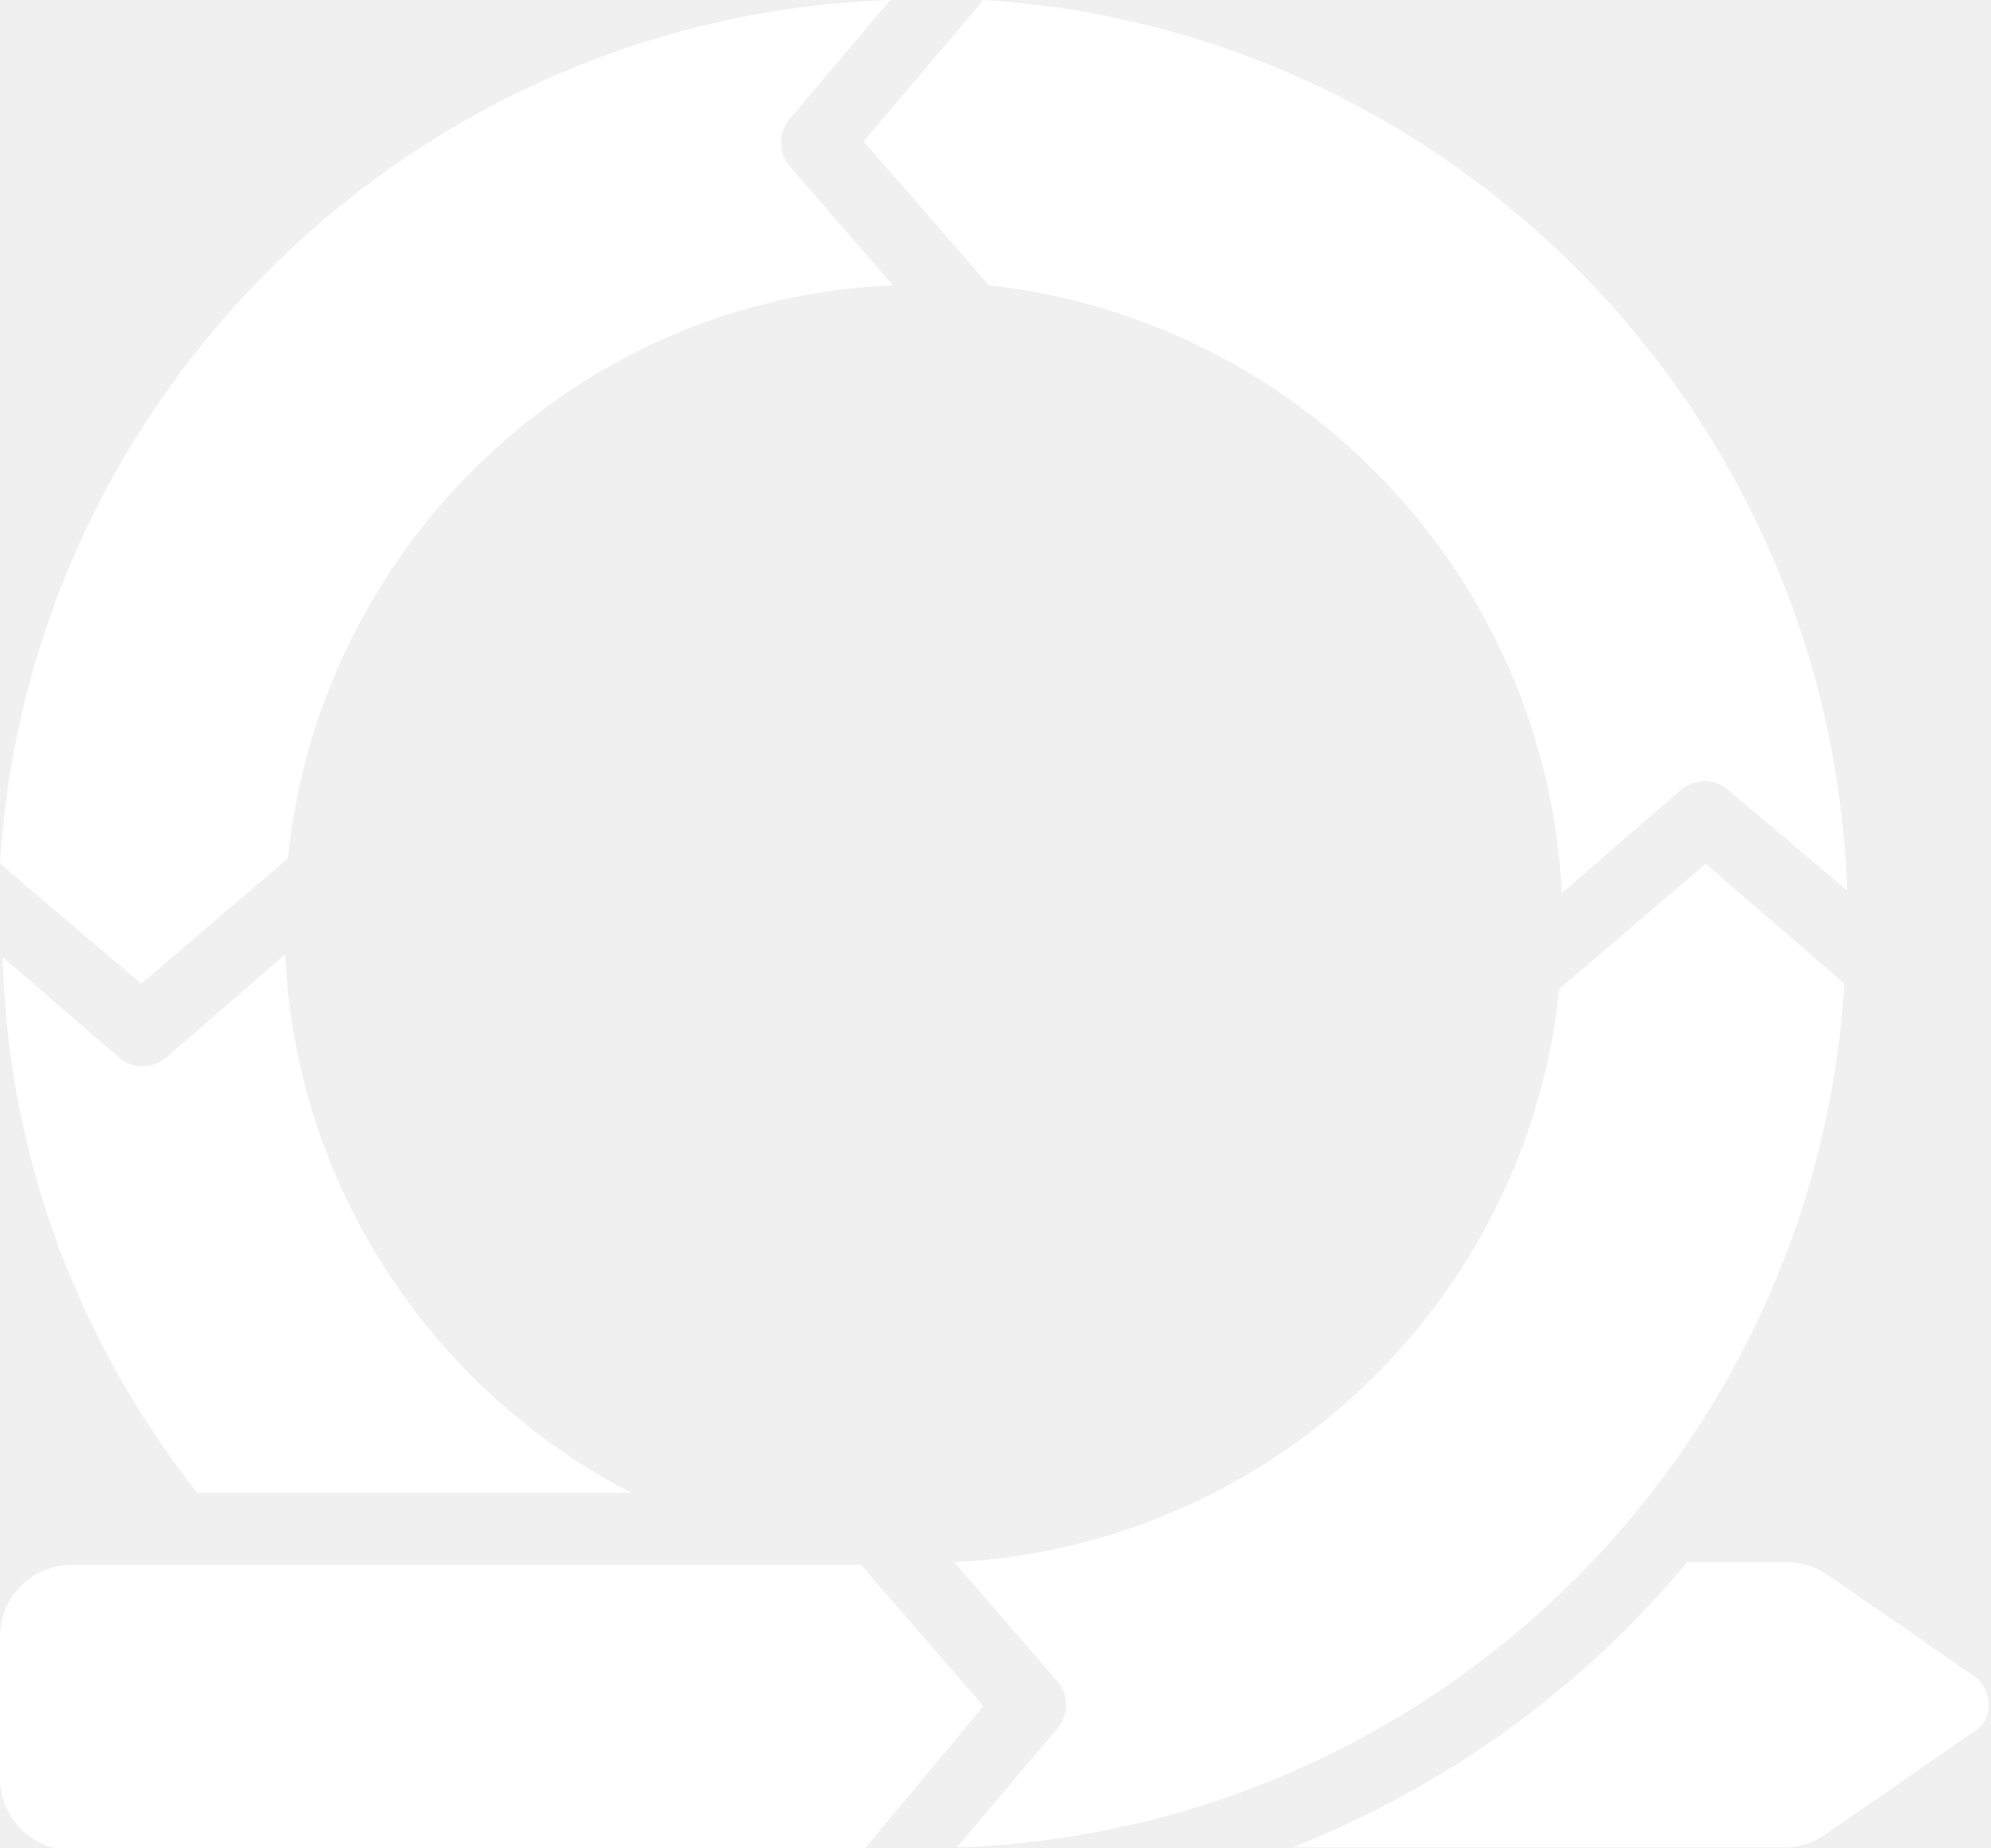
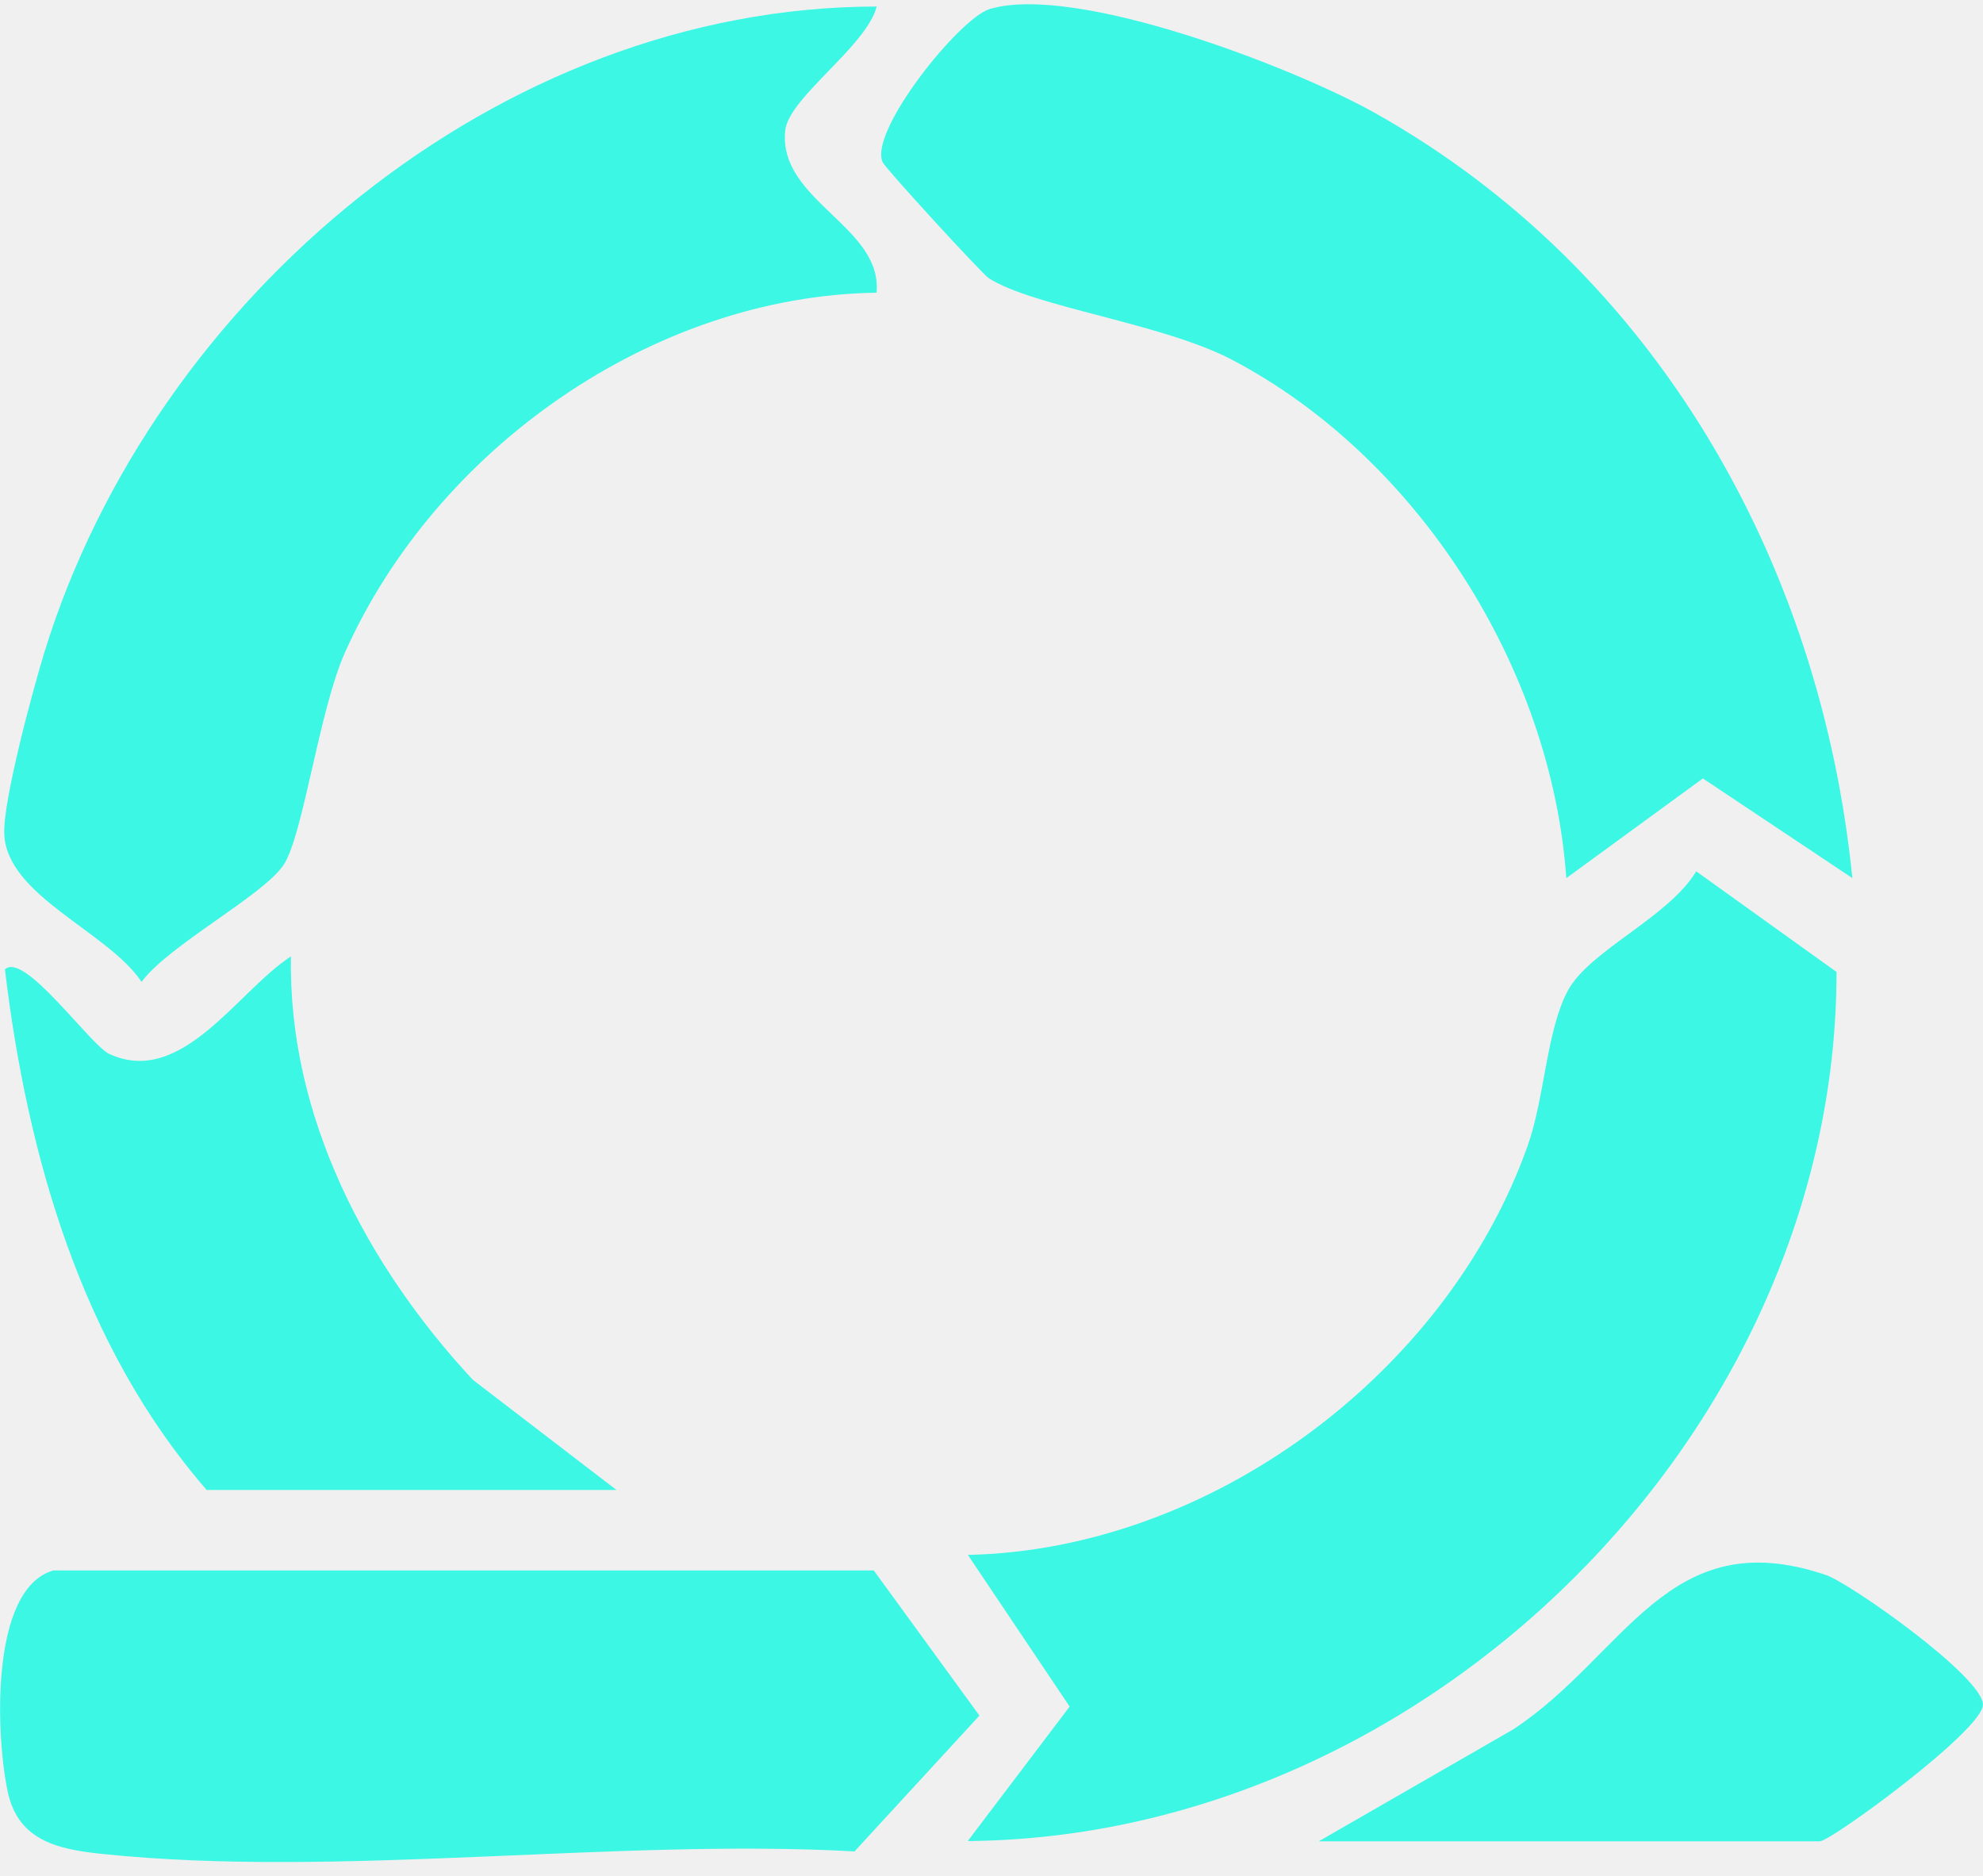
- <svg xmlns="http://www.w3.org/2000/svg" version="1.1" id="Capa_1" x="0px" y="0px" viewBox="0 0 74.7 69.3" style="enable-background:new 0 0 74.7 69.3;" xml:space="preserve">
-   <style type="text/css">
- 	.st0{fill:#FFFFFF;}
- </style>
-   <g id="uuid-04fc427a-4829-47a1-b32f-f36ea920f91a">
-     <path class="st0" d="M74.1,62.9l-5.5-3.8c-0.4-0.3-1-0.5-1.5-0.5h-3.8c-3.9,4.7-9,8.4-14.8,10.7H67c0.5,0,1.1-0.2,1.5-0.5l5.5-3.8   C74.8,64.6,74.8,63.4,74.1,62.9z" />
-     <path class="st0" d="M5.3,36.9l5.5-4.7c1.2-11.7,10.8-21,22.7-21.5l-3.9-4.5c-0.4-0.5-0.4-1.2,0-1.7L33.4,0   C15.6,0.6,1.1,14.7,0,32.4L5.3,36.9z" />
-     <path class="st0" d="M32.4,5.3l4.7,5.4C48.8,12,58,21.6,58.6,33.5l4.5-3.9c0.5-0.4,1.2-0.4,1.7,0l4.5,3.8   C68.7,15.6,54.6,1.1,36.9,0L32.4,5.3z" />
-     <path class="st0" d="M4.5,39.7l-4.4-3.8C0.3,43.5,3,50.4,7.4,56h16.3c-7.4-3.8-12.6-11.4-13-20.2l-4.5,3.9   C5.7,40.1,5,40.1,4.5,39.7L4.5,39.7z" />
-     <path class="st0" d="M36.9,64l-4.6-5.3H2.7c-1.5,0-2.7,1.2-2.7,2.7v5.3c0,1.5,1.2,2.7,2.7,2.7h29.7L36.9,64L36.9,64z" />
-     <path class="st0" d="M64,32.4l-5.5,4.7C57.3,48.8,47.7,58,35.8,58.6l3.9,4.5c0.4,0.5,0.4,1.2,0,1.7l-3.8,4.5   c17.8-0.6,32.2-14.7,33.3-32.4L64,32.4L64,32.4z" />
+ <svg xmlns="http://www.w3.org/2000/svg" width="37" height="35" viewBox="0 0 37 35" fill="none">
+   <g clip-path="url(#clip0_1_3524)">
+     <path d="M34.564 16.384L31.773 14.524L29.225 16.384C28.95 12.466 26.46 8.538 22.991 6.714C21.694 6.032 19.27 5.725 18.446 5.188C18.324 5.108 16.532 3.157 16.469 3.026C16.206 2.455 17.898 0.339 18.468 0.168C20.075 -0.31 24.146 1.261 25.653 2.107C30.888 5.044 33.969 10.484 34.562 16.381L34.564 16.384Z" fill="#3BF7E4" />
+     <path d="M16.358 0.122C16.167 0.866 14.714 1.821 14.651 2.436C14.514 3.743 16.472 4.225 16.355 5.461C12.179 5.52 8.134 8.375 6.437 12.173C5.952 13.258 5.662 15.562 5.296 16.13C4.93 16.698 3.141 17.637 2.641 18.32C2.019 17.381 0.113 16.713 0.079 15.55C0.059 14.924 0.615 12.861 0.834 12.152C2.873 5.557 9.309 0.127 16.358 0.122Z" fill="#3BF7E4" />
+     <path d="M34.267 18.137C34.267 26.714 26.629 34.277 18.057 34.35L19.958 31.841L18.059 29.011C22.577 28.916 26.997 25.629 28.506 21.372C28.823 20.475 28.855 19.224 29.255 18.481C29.654 17.737 31.137 17.113 31.649 16.257L34.27 18.137H34.267Z" fill="#3BF7E4" />
+     <path d="M16.307 29.306L18.275 32.009L15.944 34.543C11.475 34.296 6.299 35.047 1.915 34.591C1.091 34.506 0.348 34.35 0.148 33.445C-0.074 32.441 -0.203 29.645 0.996 29.301H16.31L16.307 29.306Z" fill="#3BF7E4" />
+     <path d="M3.854 27.797C1.523 25.112 0.509 21.565 0.092 18.088C0.445 17.739 1.686 19.5 2.037 19.663C3.39 20.292 4.436 18.485 5.429 17.844C5.373 20.833 6.843 23.613 8.822 25.744L11.502 27.799H3.854V27.797Z" fill="#3BF7E4" />
+     <path d="M24.611 34.352L28.232 32.268C30.334 30.888 31.114 28.382 34.069 29.386C34.527 29.542 36.999 31.288 36.999 31.805C36.999 32.282 34.159 34.355 33.956 34.355H24.611V34.352Z" fill="#3BF7E4" />
  </g>
+   <defs>
+     <clipPath id="clip0_1_3524">
+       <rect width="37" height="34.662" fill="white" transform="translate(0 0.0830078)" />
+     </clipPath>
+   </defs>
</svg>
